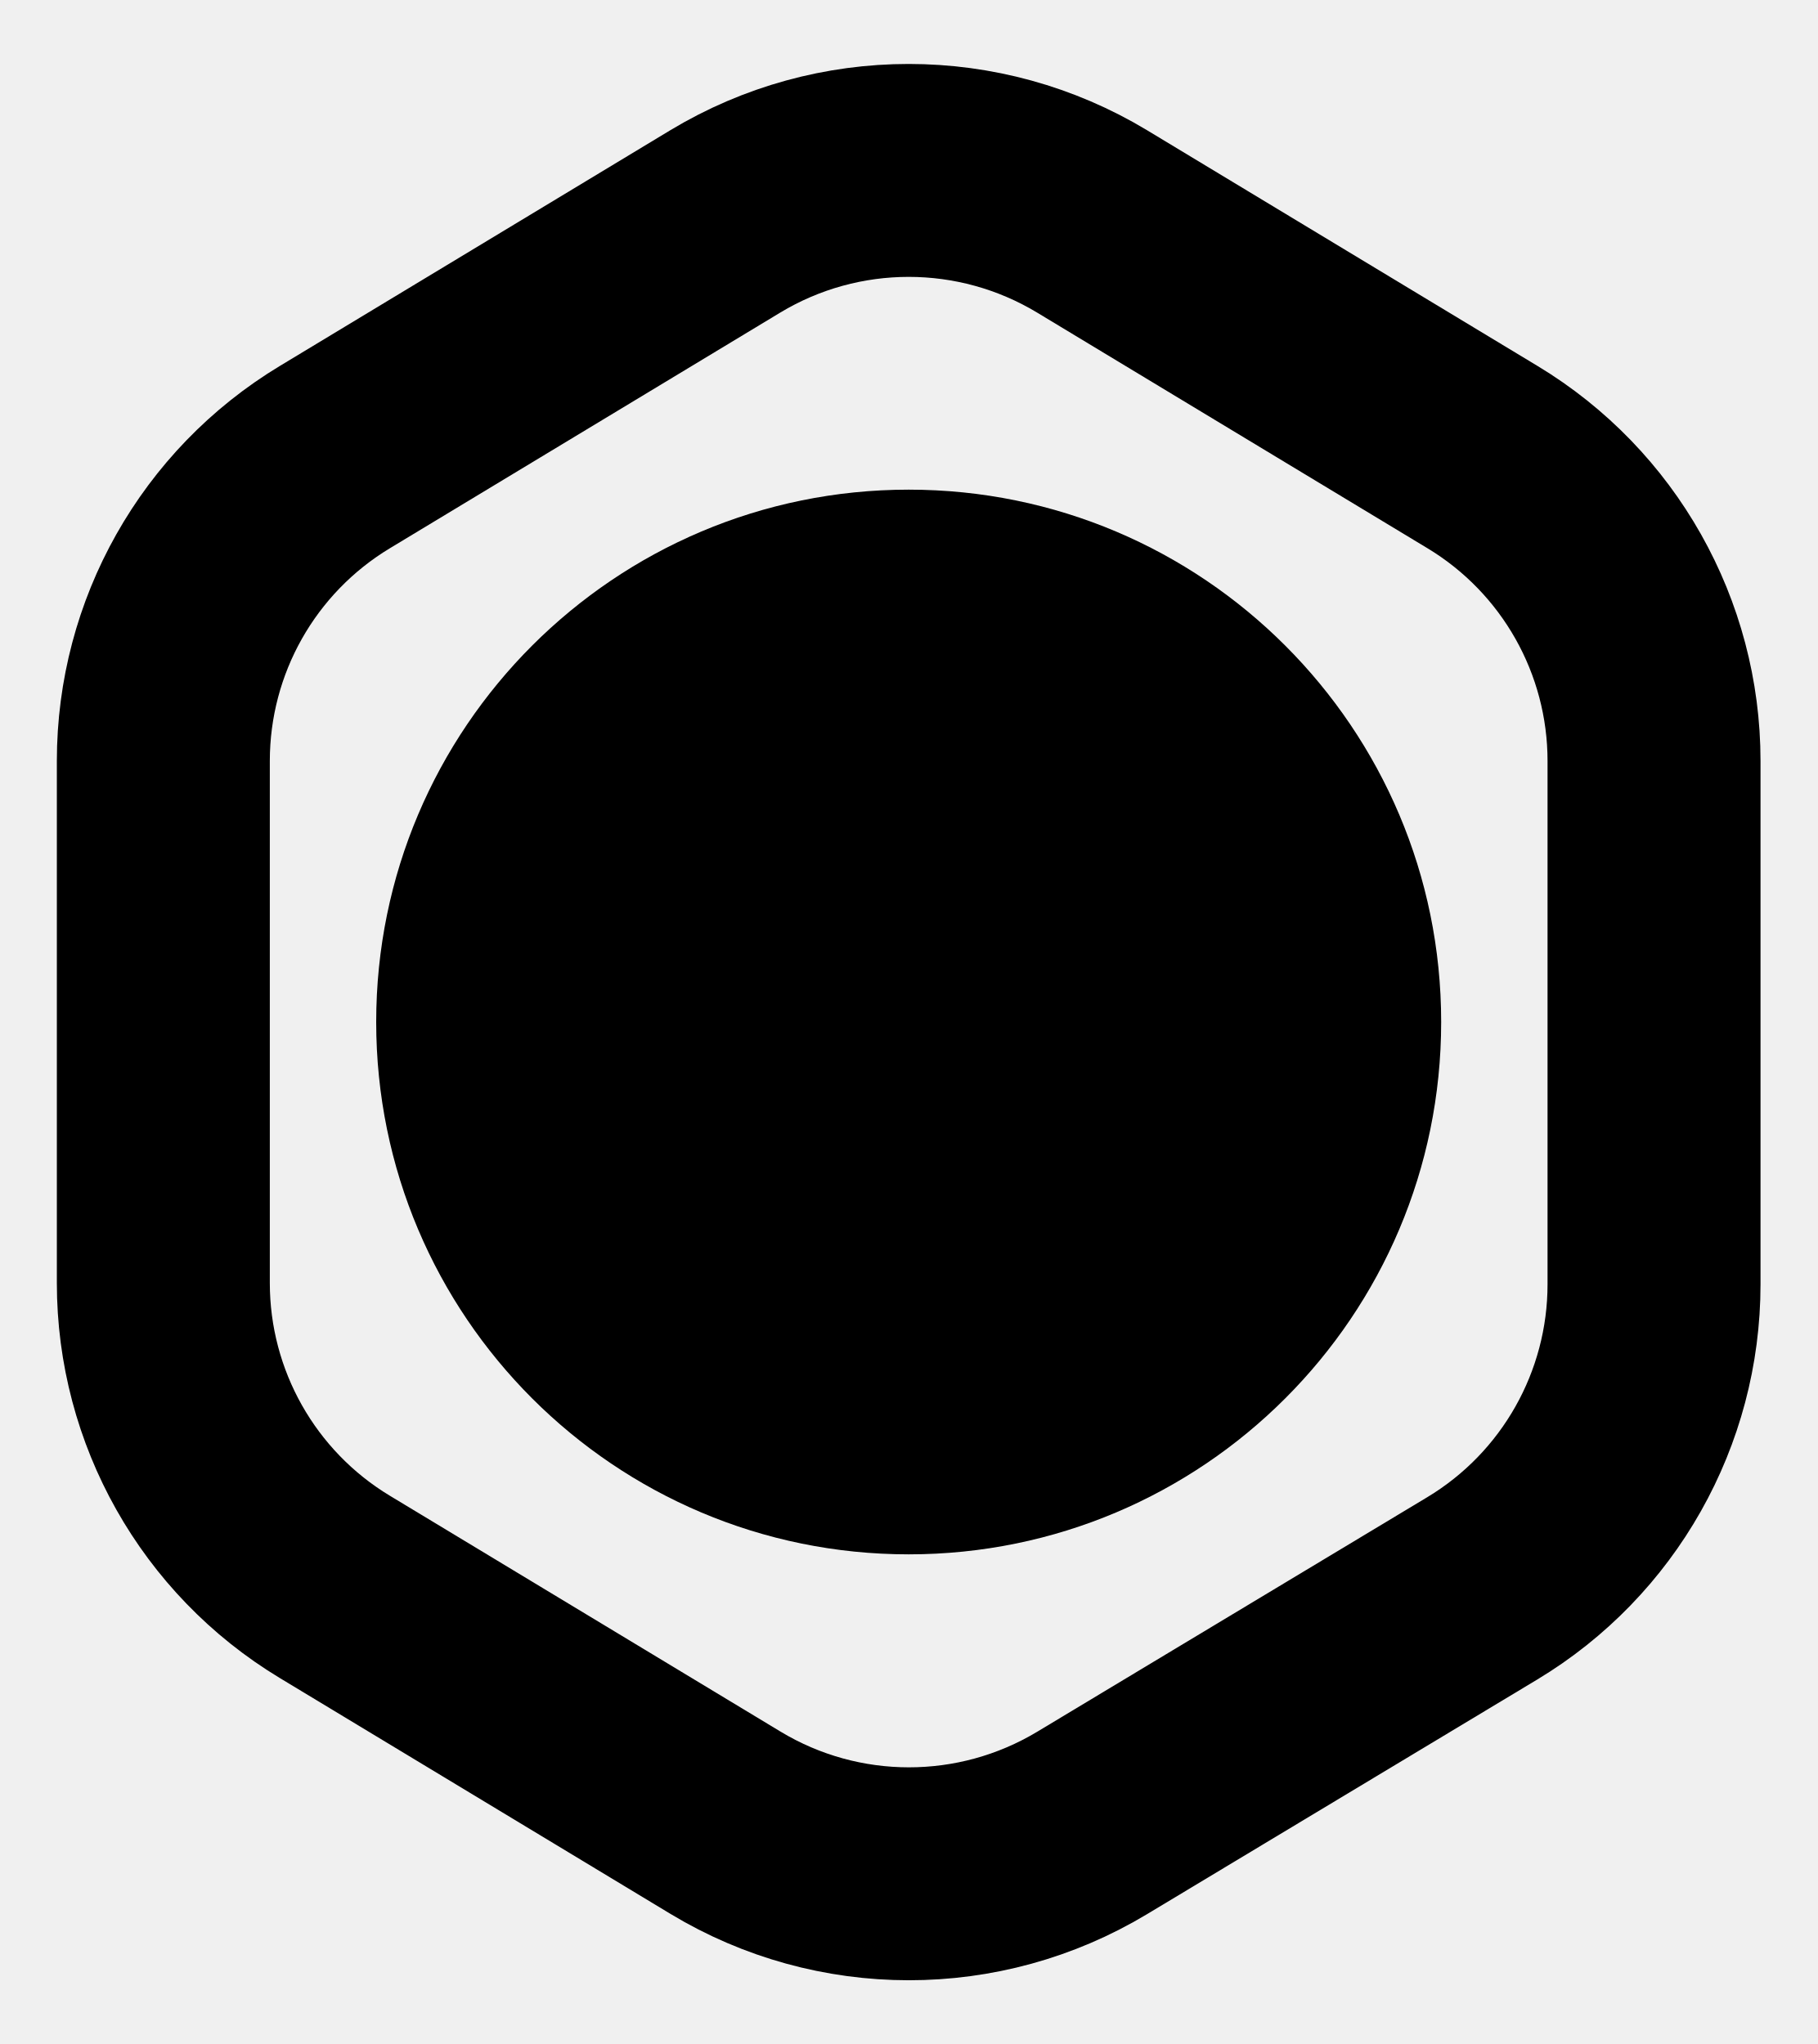
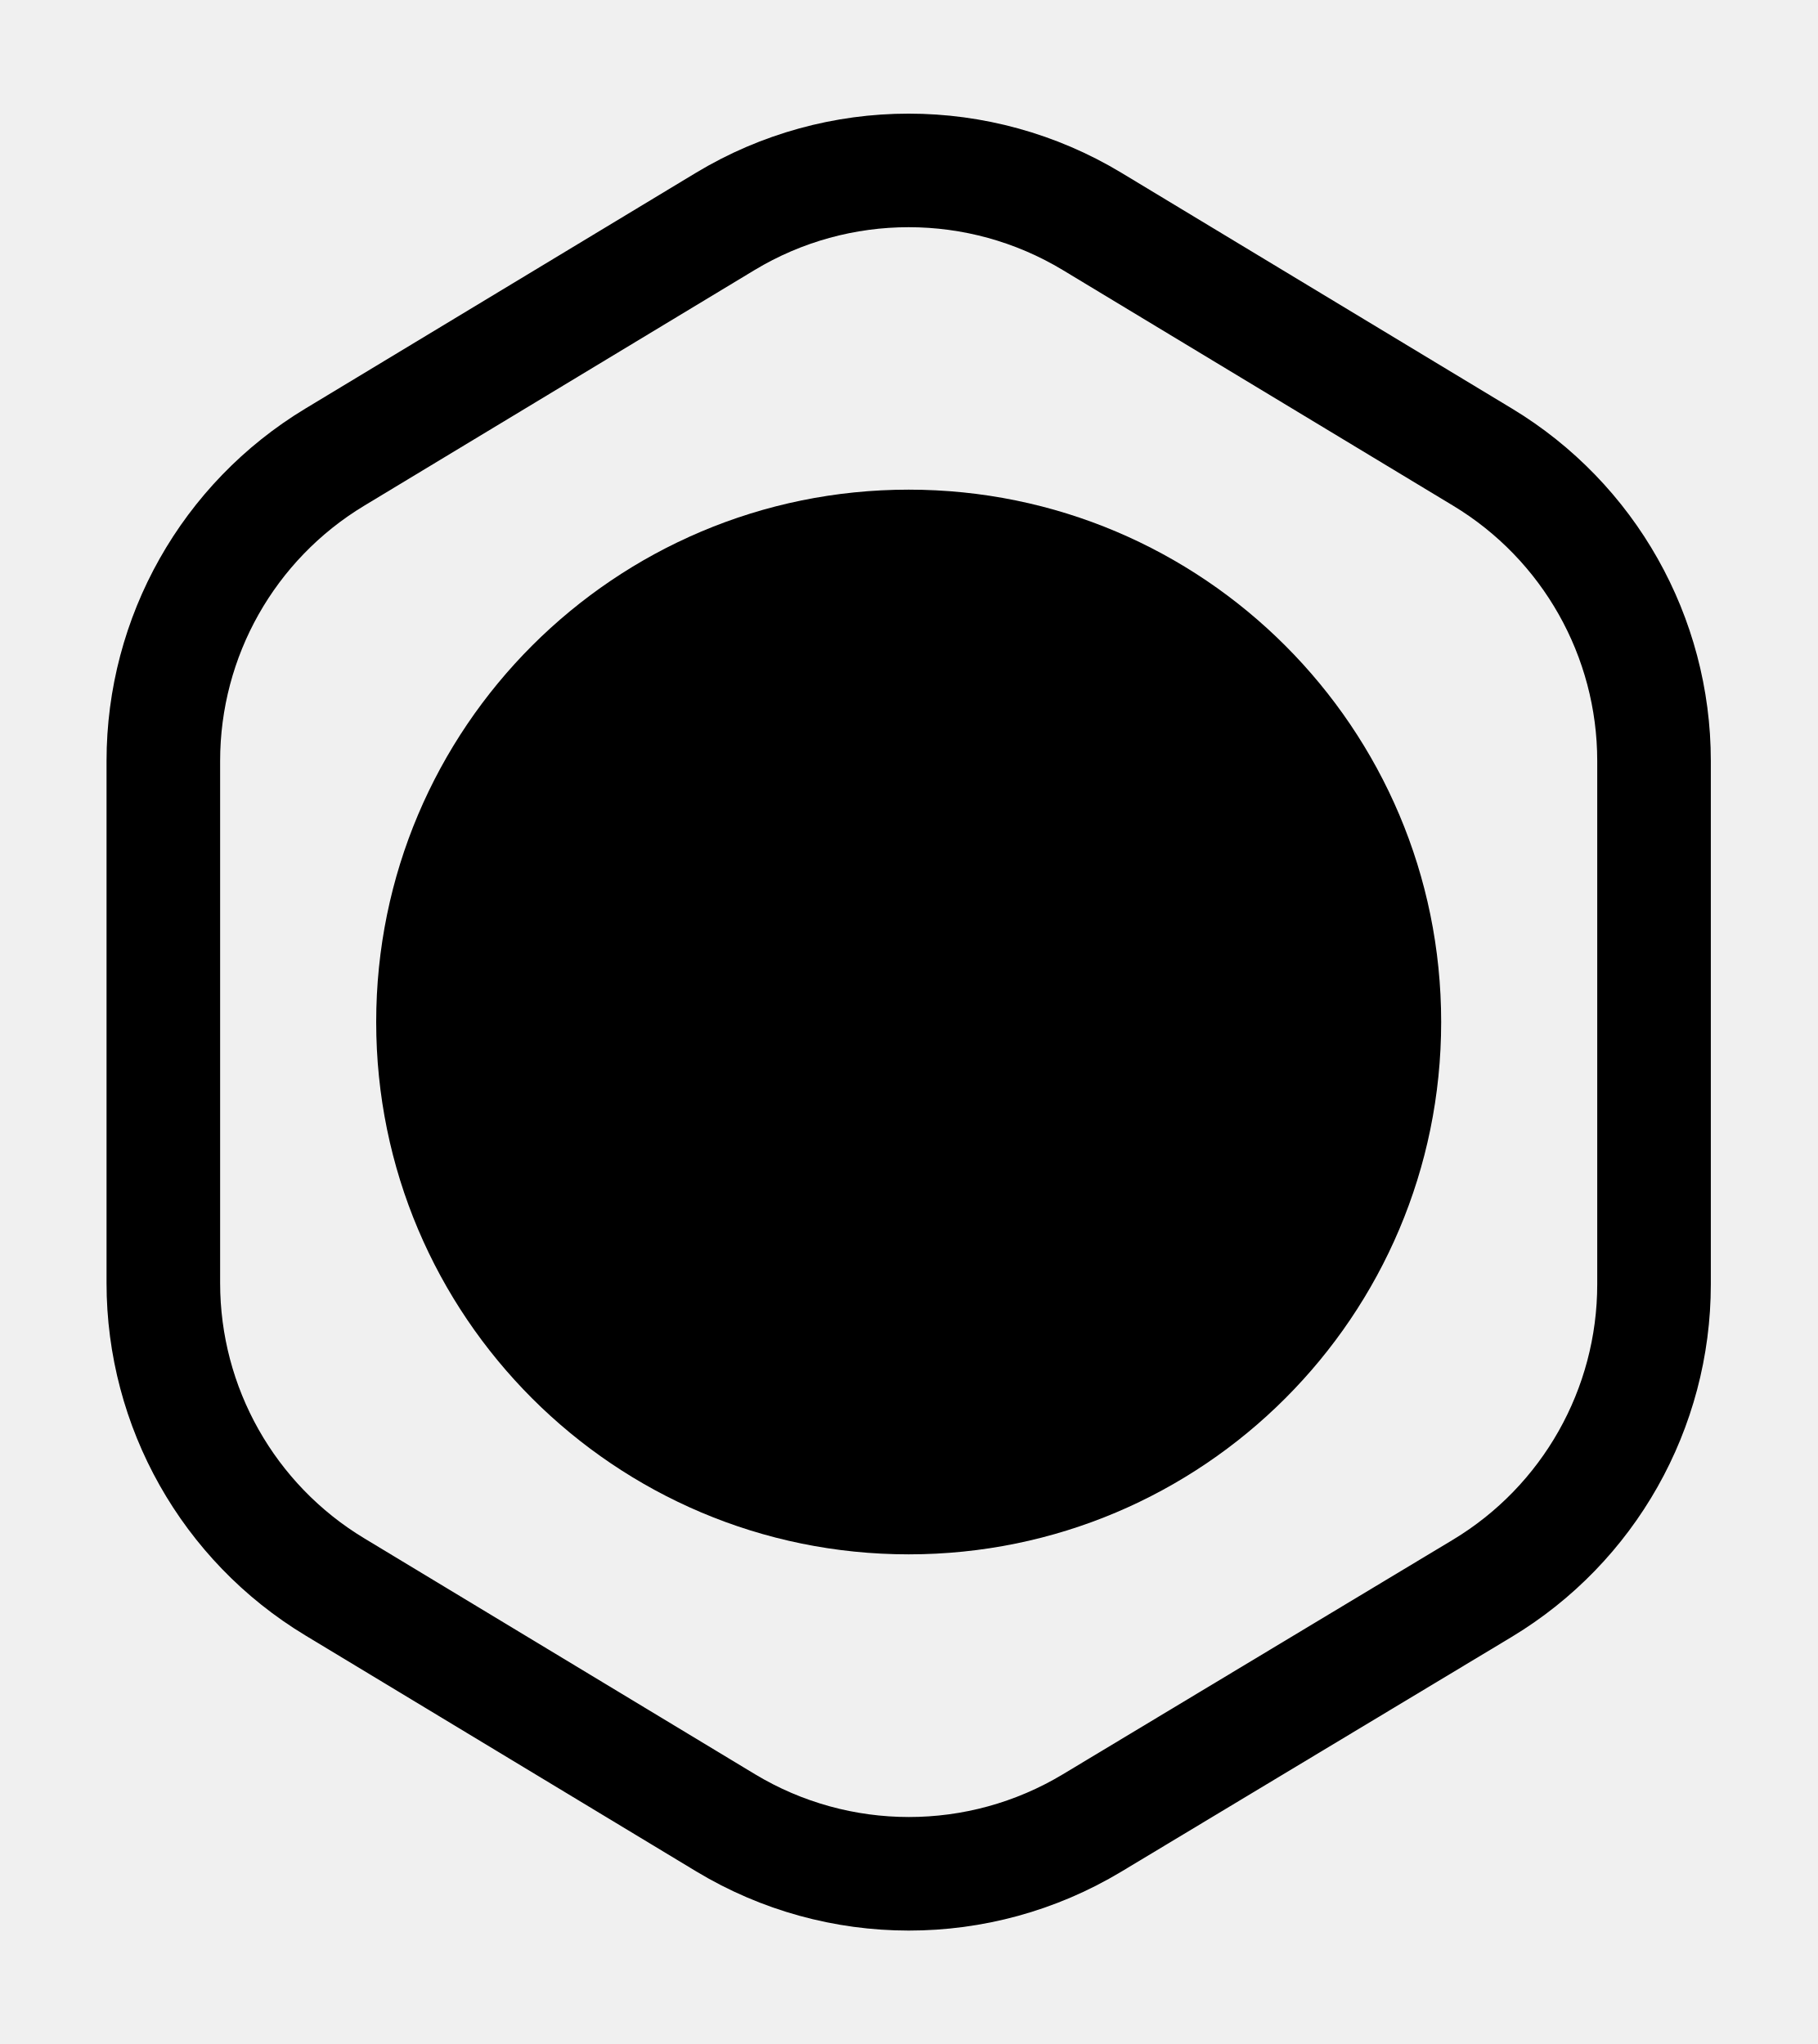
<svg xmlns="http://www.w3.org/2000/svg" version="1.1" width="16" height="18">
  <svg width="16" height="18" viewBox="0 0 16 18" fill="none">
    <g id="SvgjsG1023" clip-path="url(#clip0_105_745)">
-       <path id="SvgjsPath1022" d="M2.947 4.026L6.385 1.95C7.378 1.351 8.622 1.351 9.615 1.95L13.053 4.026C13.99 4.592 14.562 5.607 14.562 6.701V11.31C14.562 12.406 13.988 13.423 13.049 13.988L9.614 16.054C8.621 16.651 7.379 16.65 6.388 16.052L2.947 13.974C2.01 13.408 1.438 12.393 1.438 11.299V6.701C1.438 5.606 2.01 4.592 2.947 4.026Z" stroke="black" stroke-width="1.875" stroke-linejoin="bevel" />
+       <path id="SvgjsPath1022" d="M2.947 4.026L6.385 1.95C7.378 1.351 8.622 1.351 9.615 1.95L13.053 4.026C13.99 4.592 14.562 5.607 14.562 6.701V11.31C14.562 12.406 13.988 13.423 13.049 13.988L9.614 16.054C8.621 16.651 7.379 16.65 6.388 16.052L2.947 13.974C2.01 13.408 1.438 12.393 1.438 11.299V6.701C1.438 5.606 2.01 4.592 2.947 4.026Z" stroke="black" strokeWidth="1.875" strokeLinejoin="bevel" />
      <path id="SvgjsPath1021" d="M12.688 9C12.688 6.411 10.589 4.312 8 4.312C5.411 4.312 3.312 6.411 3.312 9C3.312 11.589 5.411 13.688 8 13.688C10.589 13.688 12.688 11.589 12.688 9Z" fill="black" />
    </g>
    <defs>
      <clipPath id="SvgjsClipPath1020">
        <rect width="15" height="17.5" fill="white" transform="translate(0.5 0.25)" />
      </clipPath>
    </defs>
  </svg>
  <style>@media (prefers-color-scheme: light) { :root { filter: none; } }
@media (prefers-color-scheme: dark) { :root { filter: none; } }
</style>
</svg>
